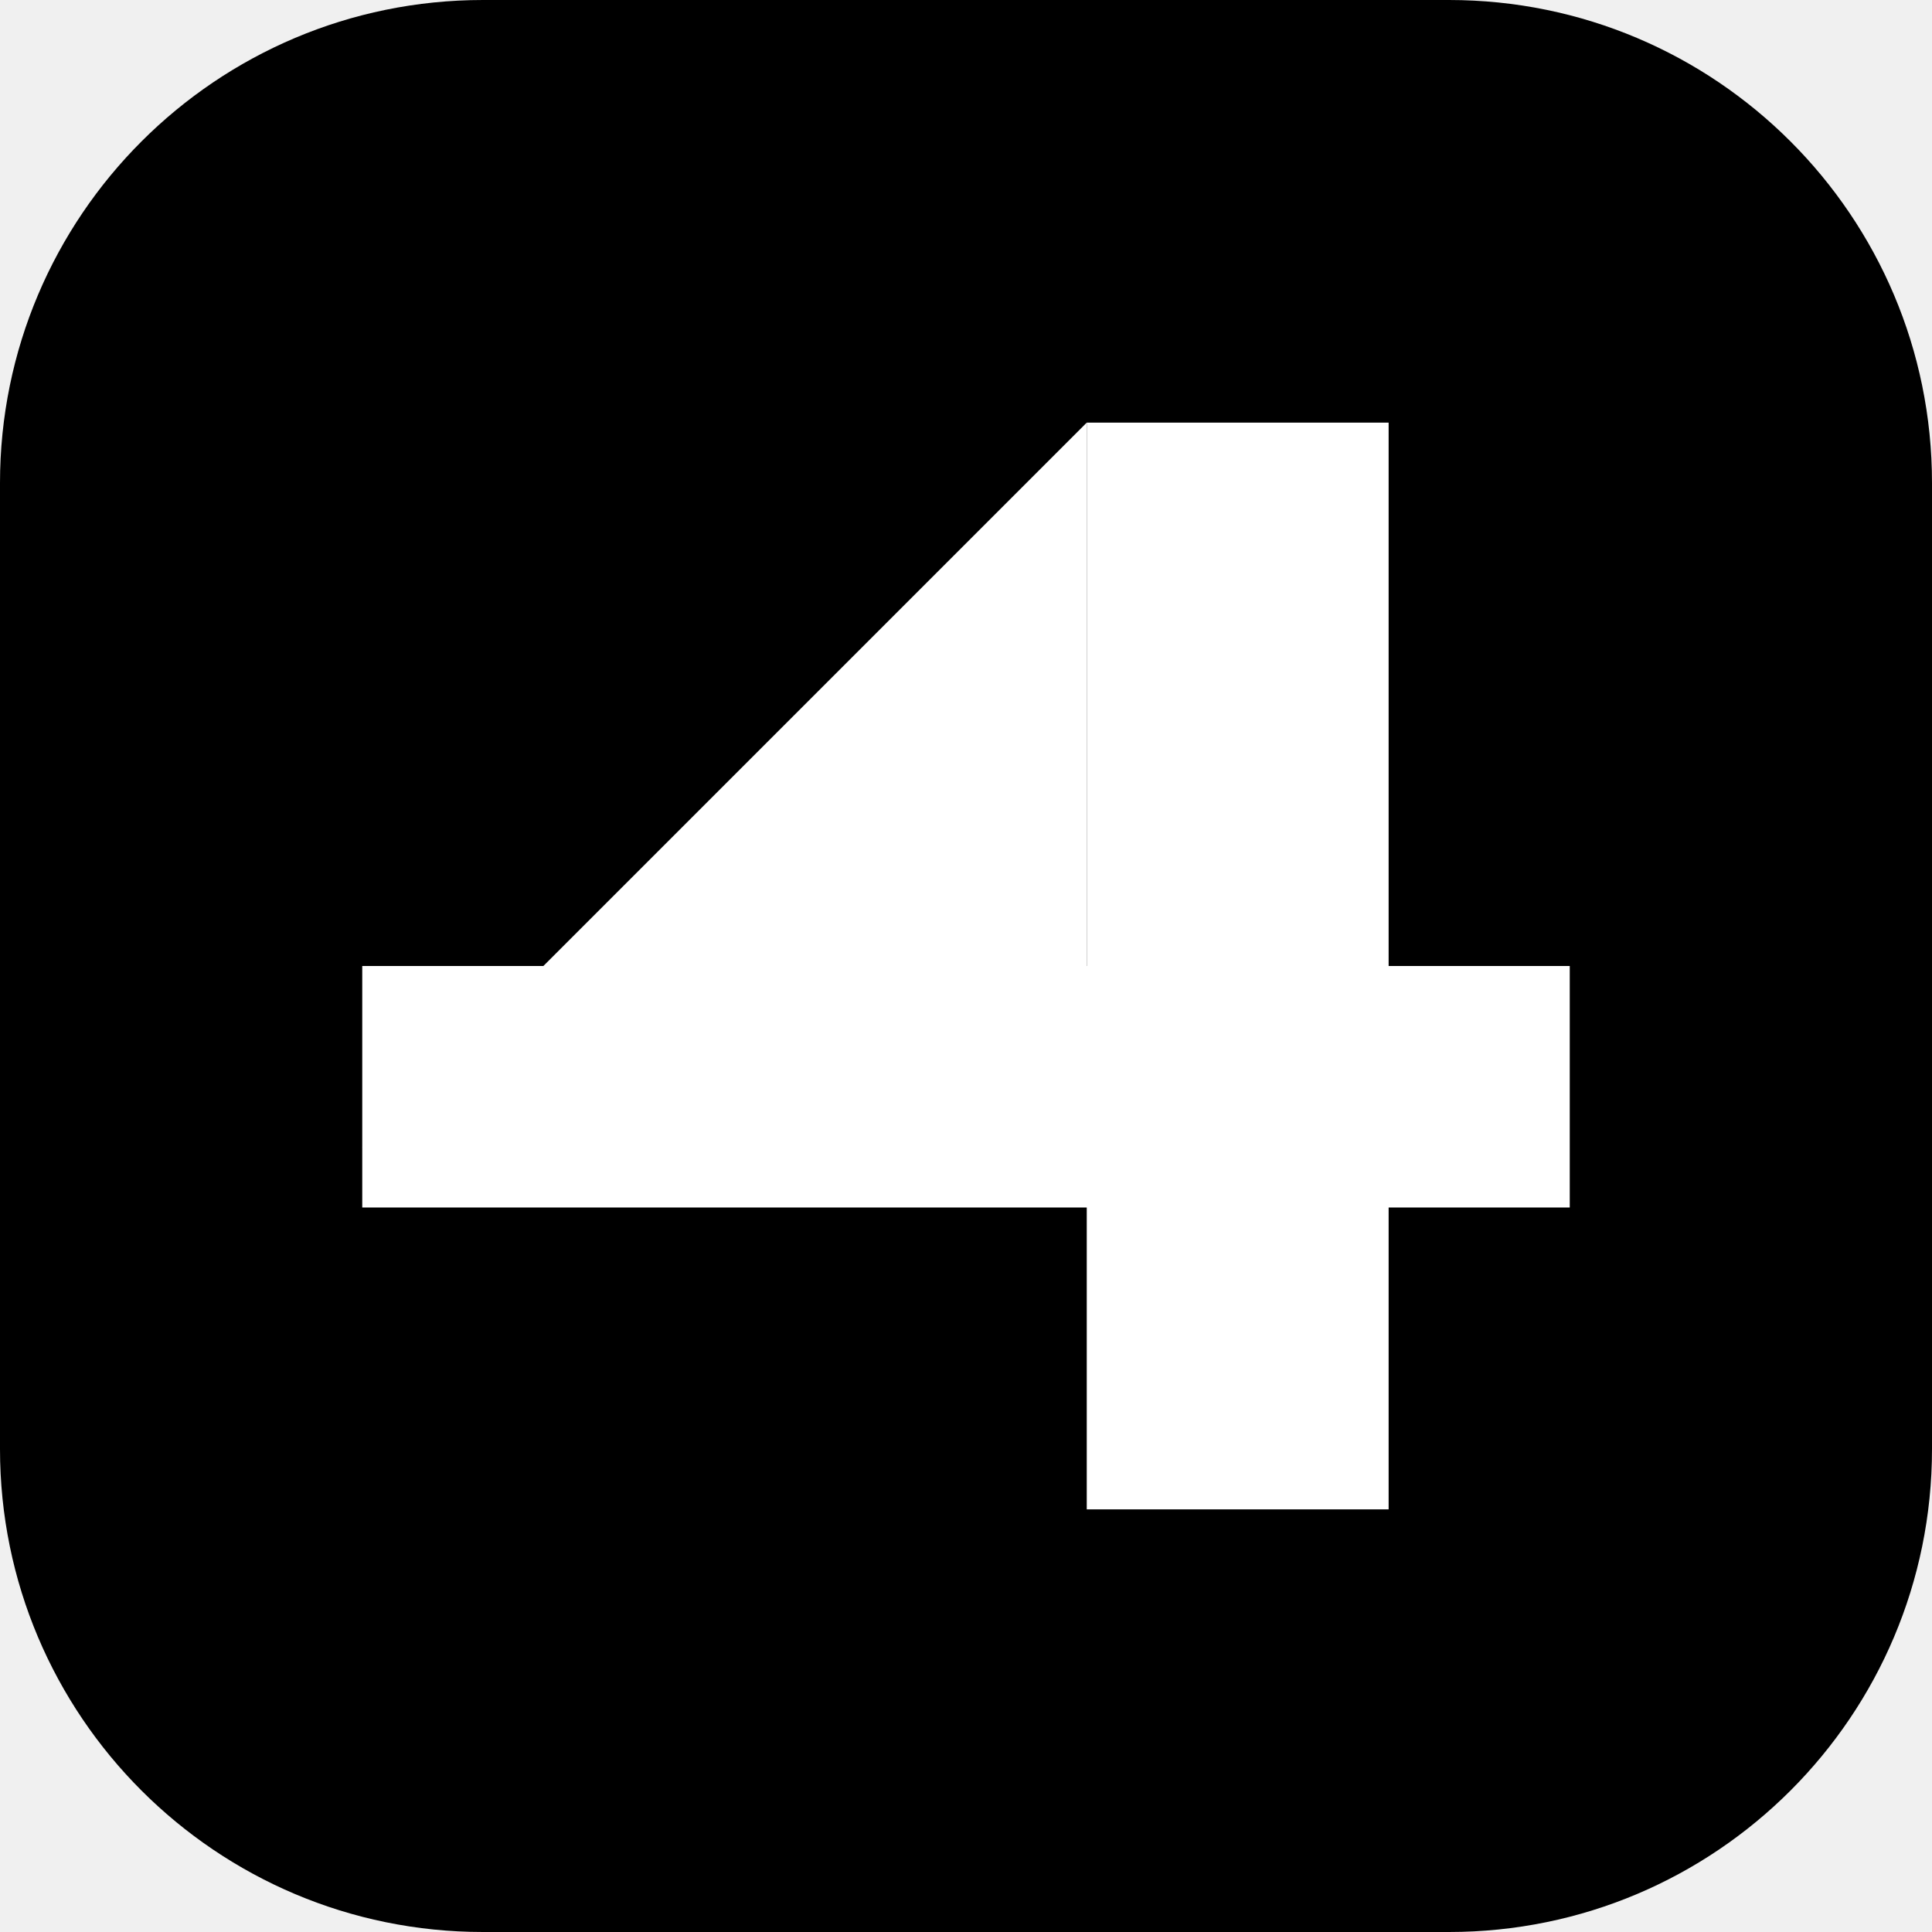
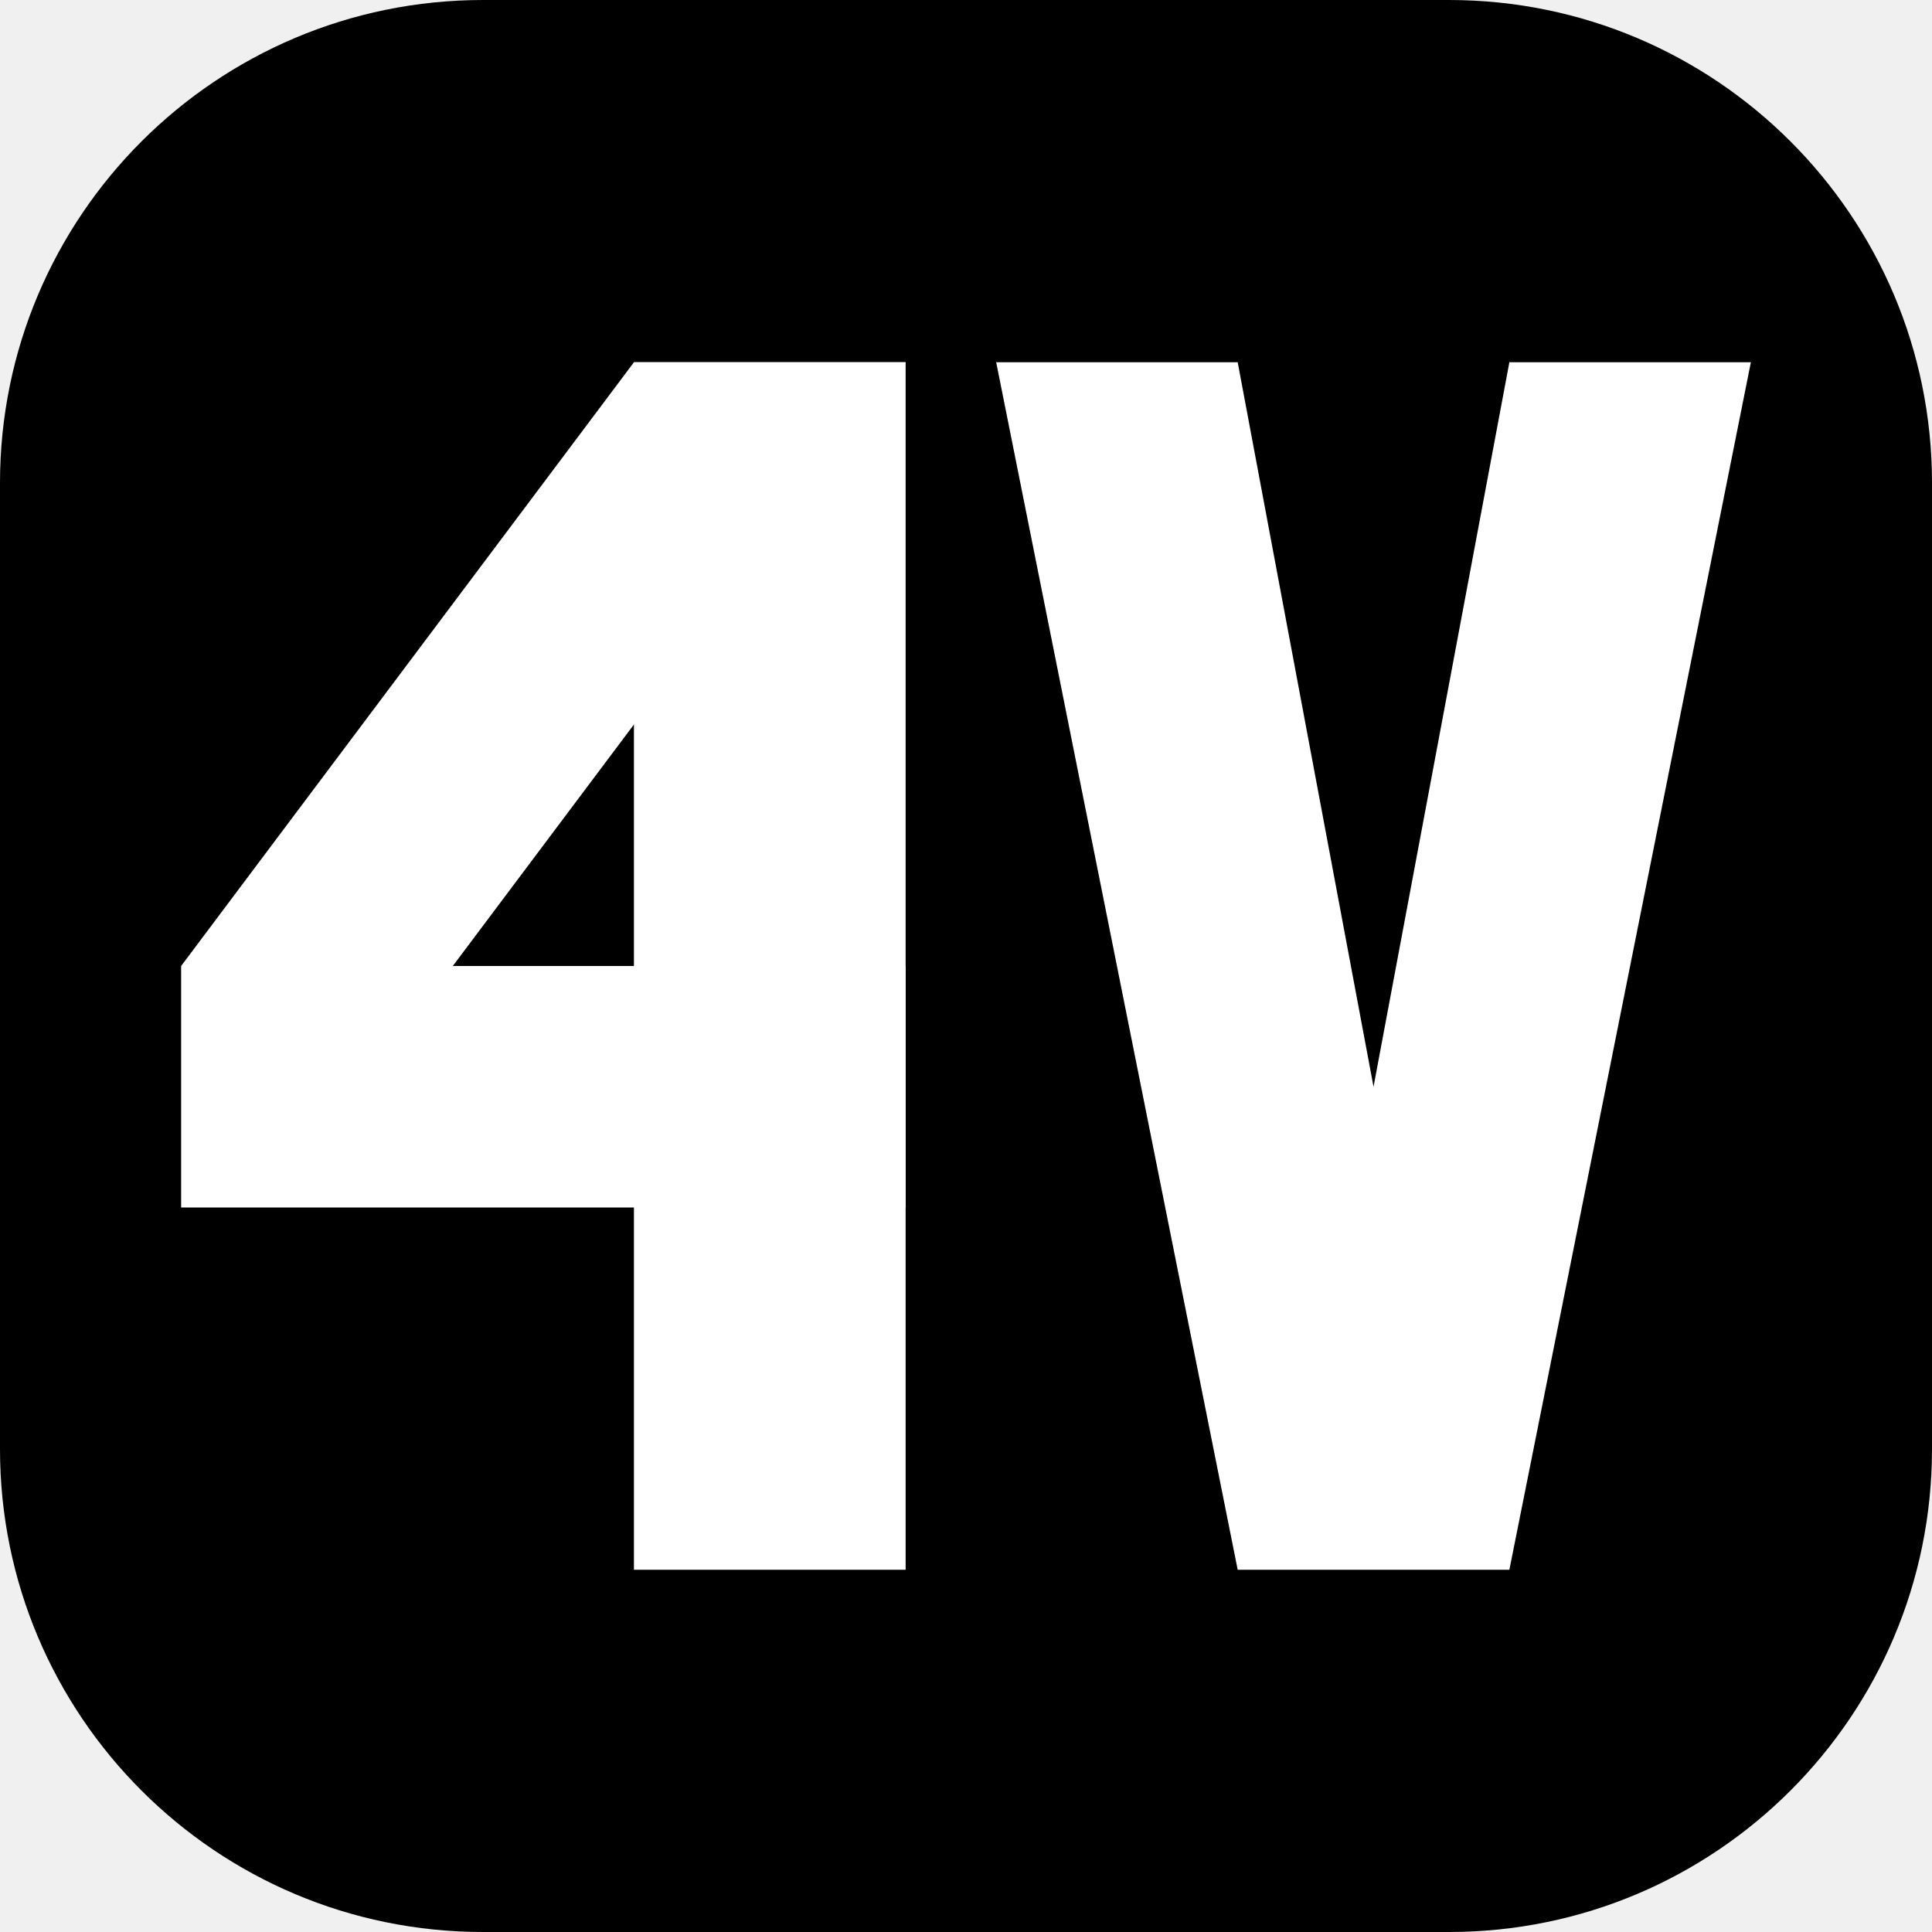
<svg xmlns="http://www.w3.org/2000/svg" width="32" height="32" viewBox="0 0 32 32">
  <rect width="32" height="32" rx="8" fill="#000" />
-   <path d="M18 7L6 19H18Z" fill="#fff" />
-   <rect x="6" y="16" width="20" height="4" fill="#fff" />
-   <rect x="18" y="7" width="5" height="18" fill="#fff" />
+   <g fill="#fff">
+     <rect x="10.5" y="6" width="4.5" height="20" />
+     <rect x="3" y="16" width="12" height="4" />
+     <path d="M10.5 6H15L7.5 16H3Z" />
+     <path d="M16.5 6H20.5L22.75 18L25 6H29L25 26H20.5Z" />
+   </g>
</svg>
